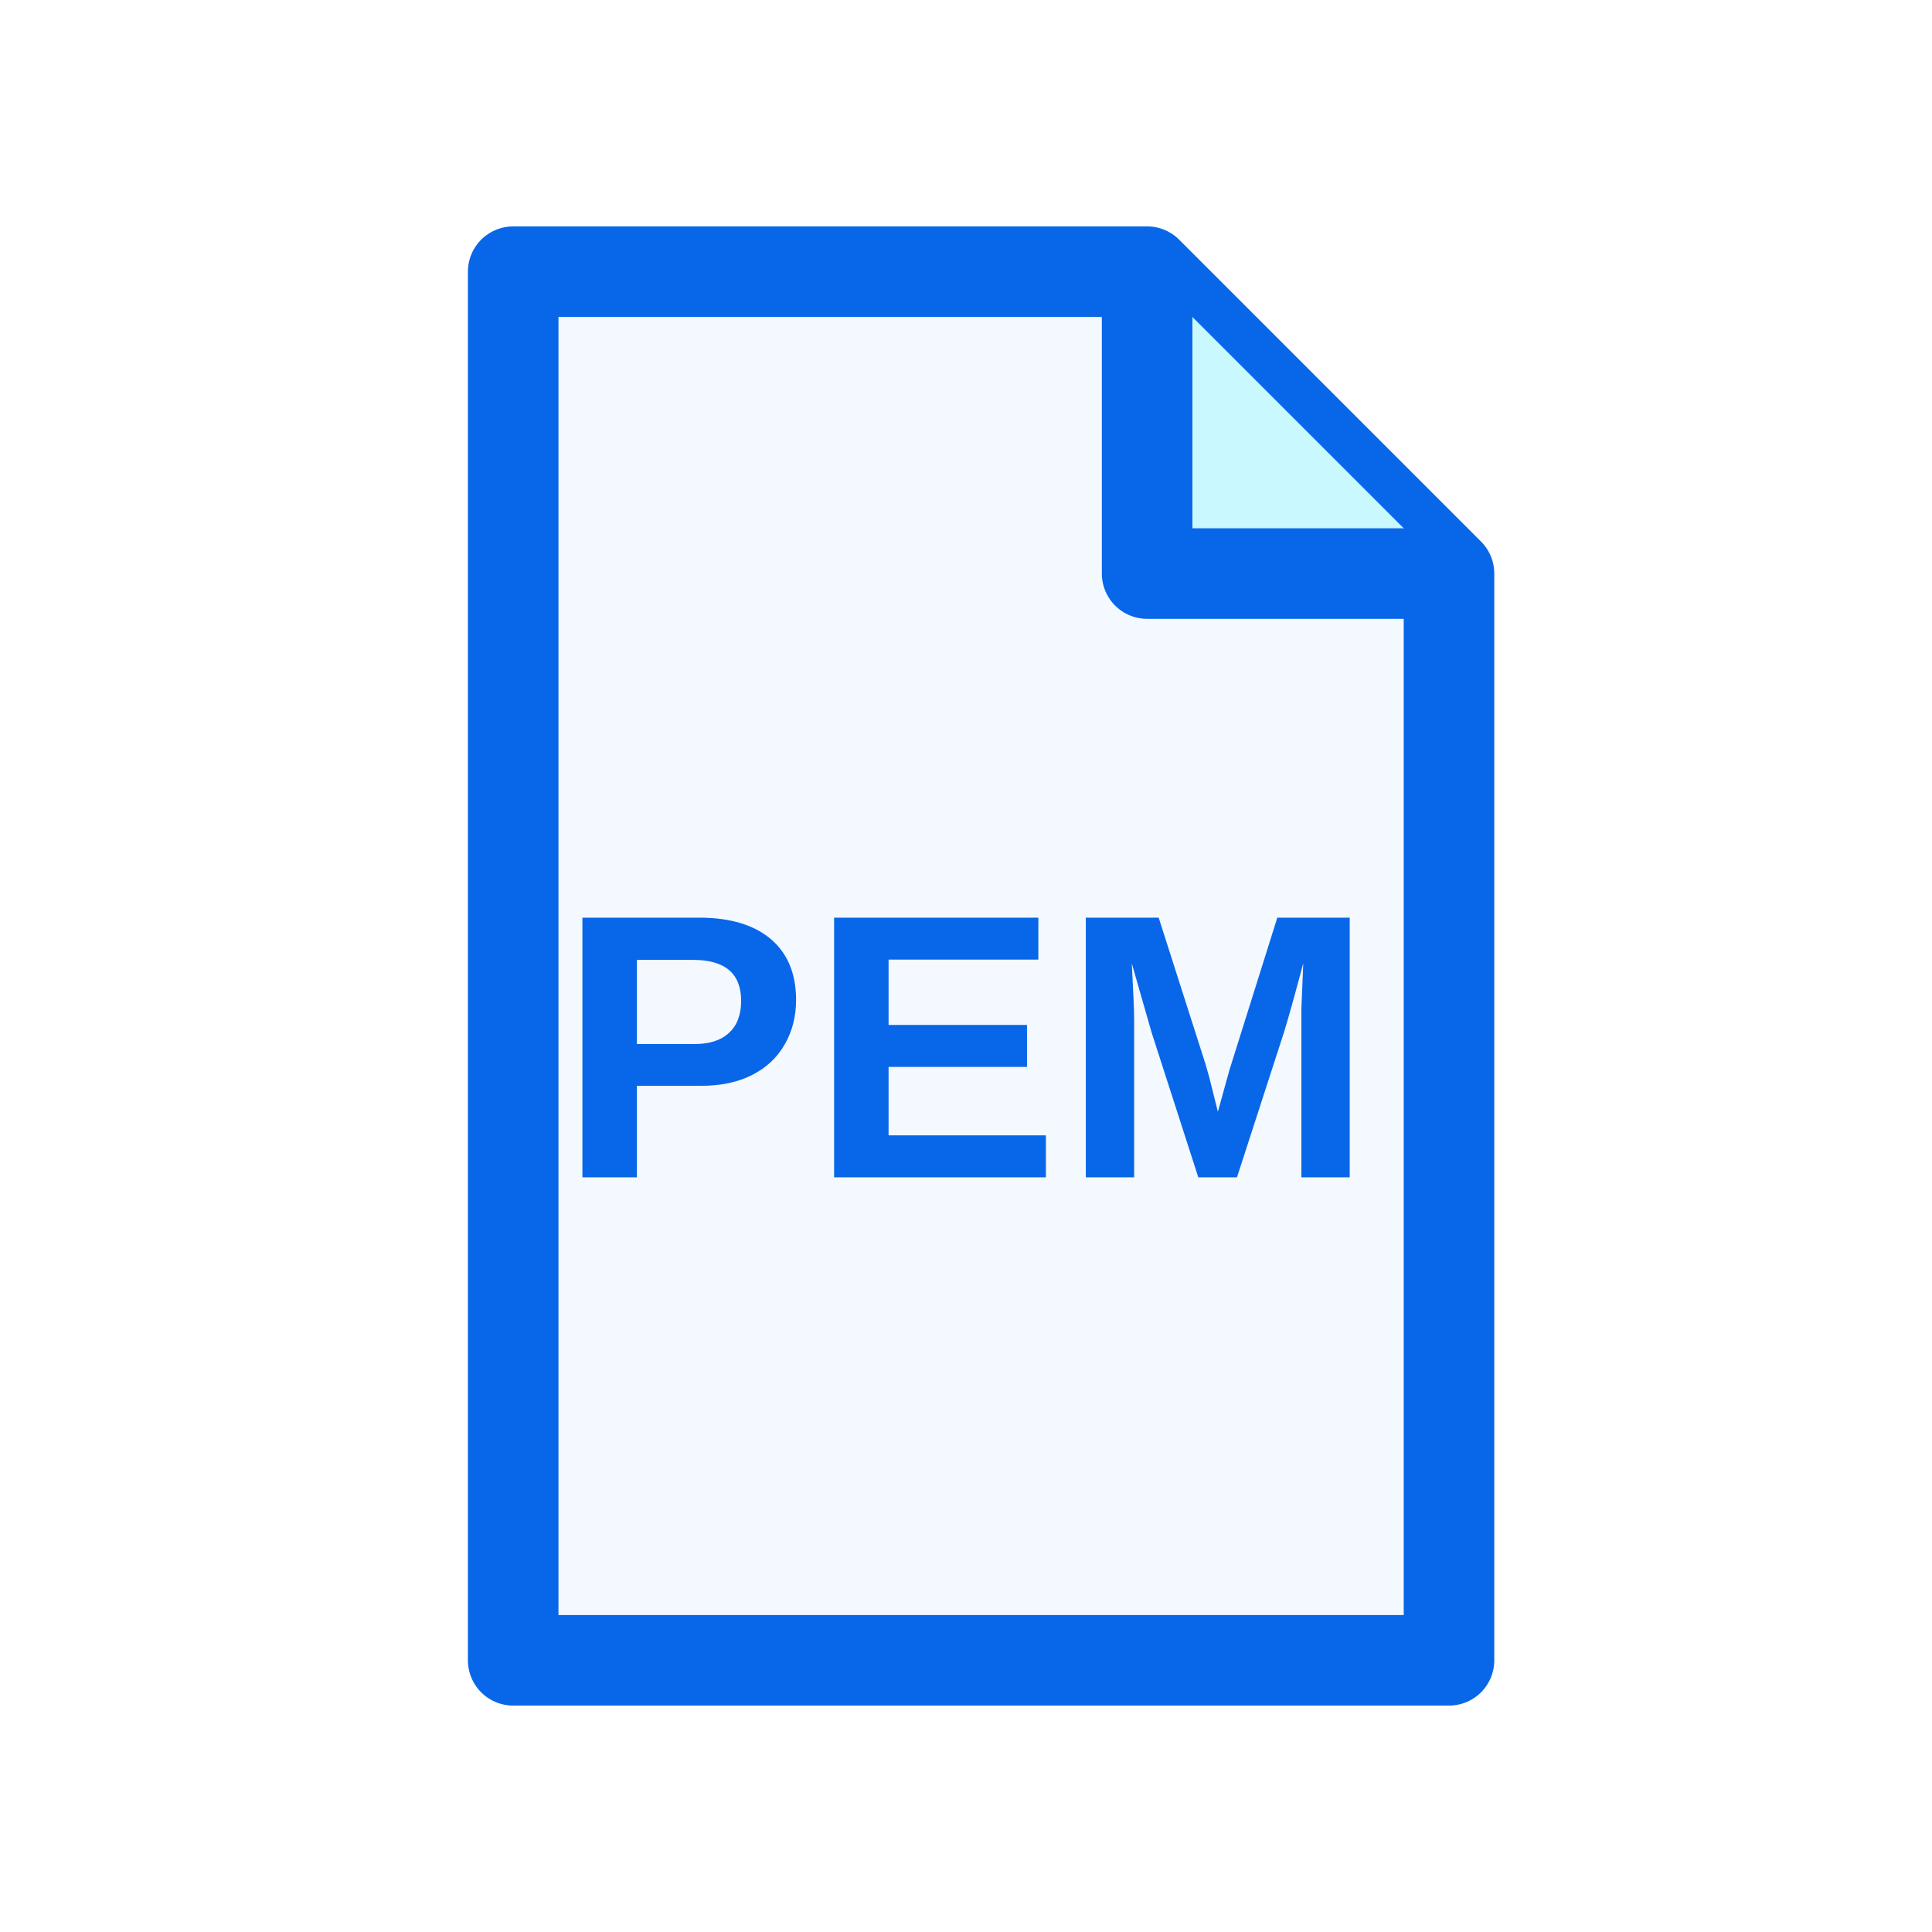
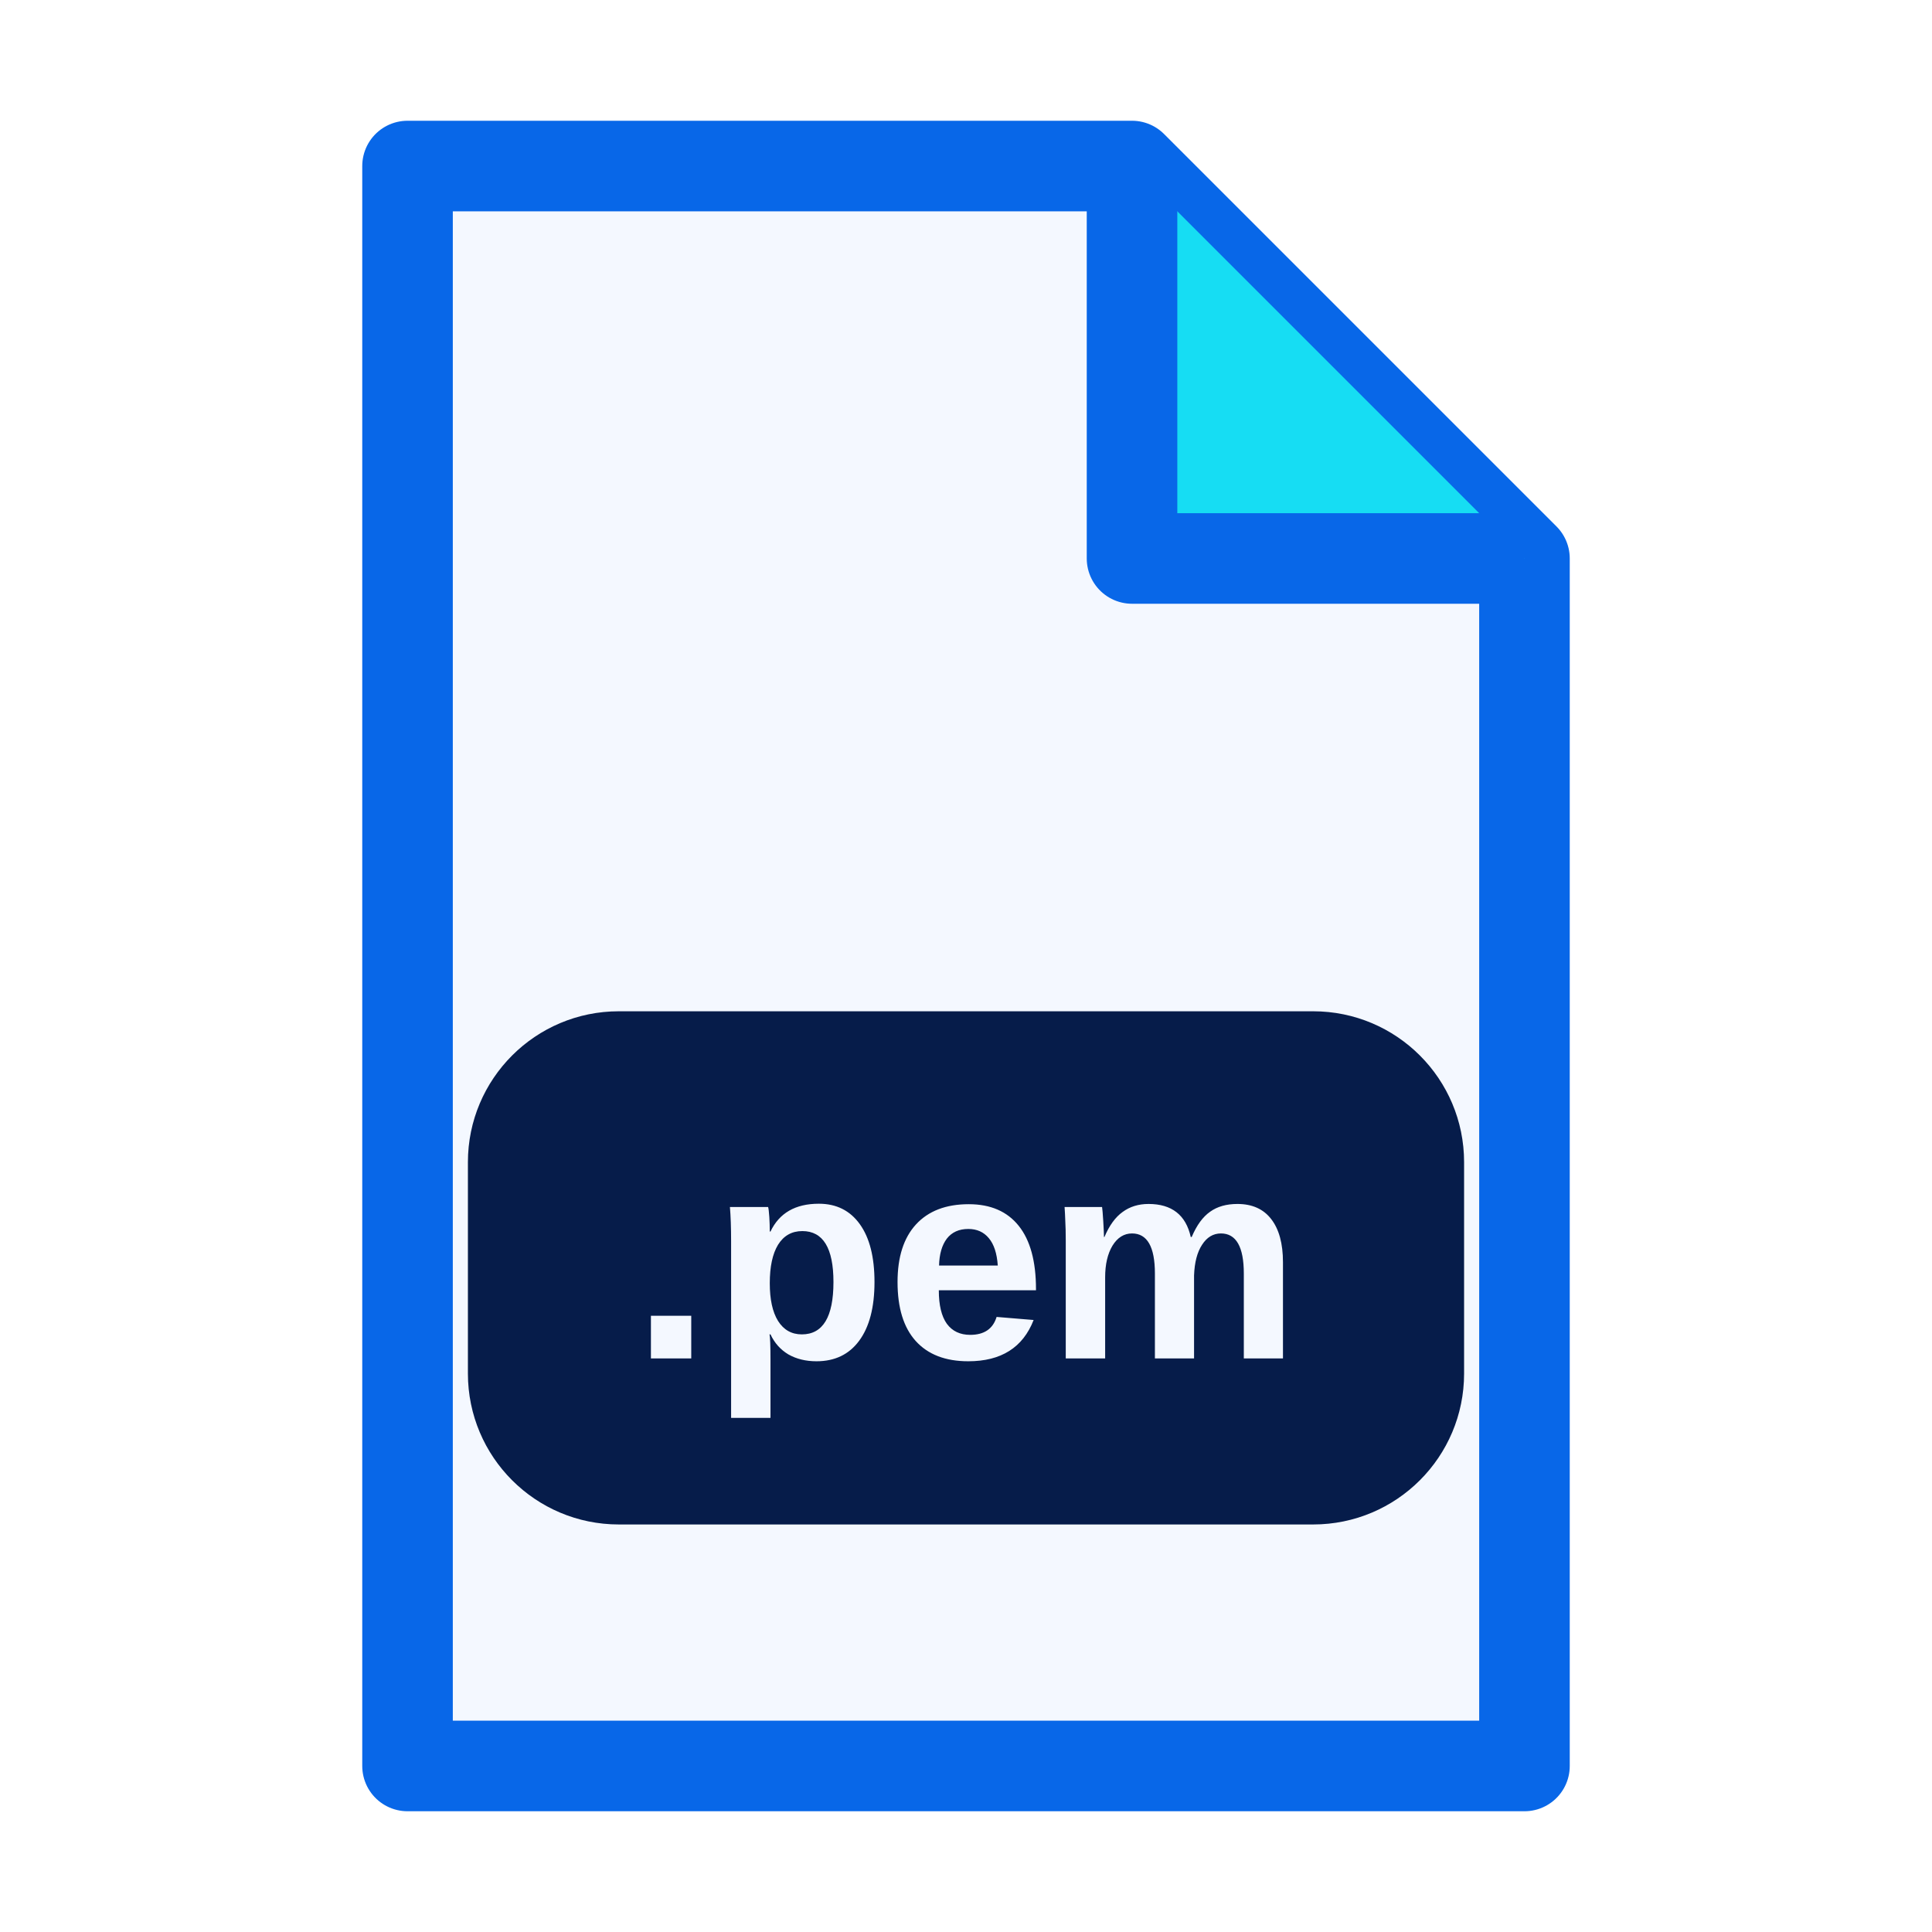
<svg xmlns="http://www.w3.org/2000/svg" viewBox="0 0 128 128">
-   <path d="M34 18h42l20 20v72H34z" fill="#F4F8FF" stroke="#0867E8" stroke-width="6" stroke-linejoin="round" />
-   <path d="M76 18v20h20" fill="#C9F9FF" stroke="#0867E8" stroke-width="6" stroke-linejoin="round" />
-   <text x="64" y="78" text-anchor="middle" font-family="-apple-system,BlinkMacSystemFont,Arial,sans-serif" font-size="25" font-weight="800" fill="#0867E8">PEM</text>
+   <path d="M27 11h48l26 26v80H27z" fill="#F4F8FF" stroke="#0867E8" stroke-width="6" stroke-linejoin="round" />
+   <path d="M75 11v26h26" fill="#16DDF3" stroke="#0867E8" stroke-width="6" stroke-linejoin="round" />
+   <rect x="31" y="67" width="66" height="34" rx="10" fill="#061C4A" />
+   <text x="64" y="90" text-anchor="middle" font-family="Arial, Helvetica, sans-serif" font-size="19" font-weight="700" fill="#F4F8FF">.pem</text>
</svg>
